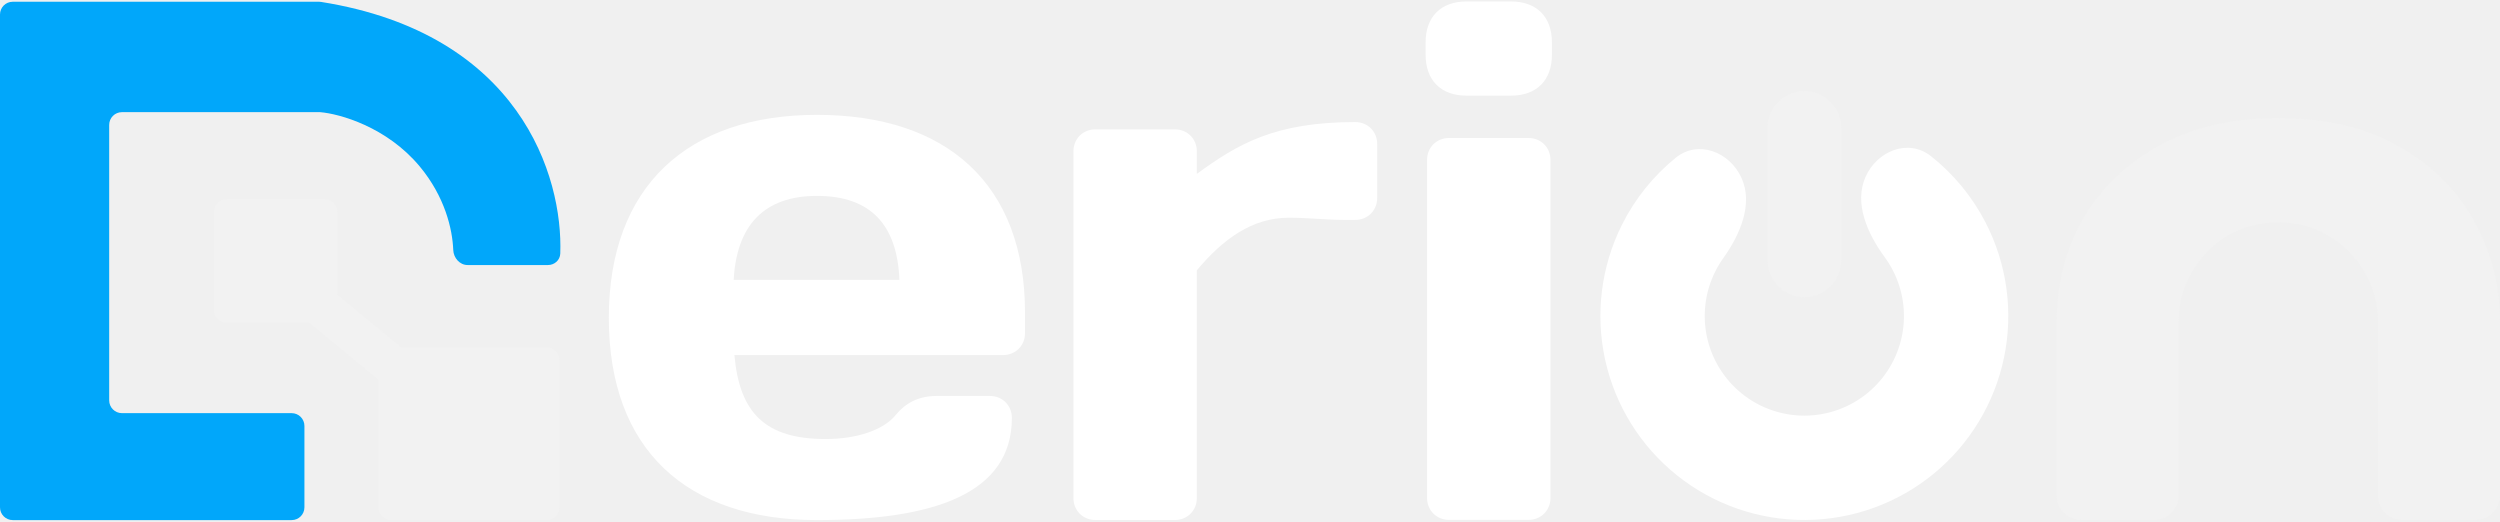
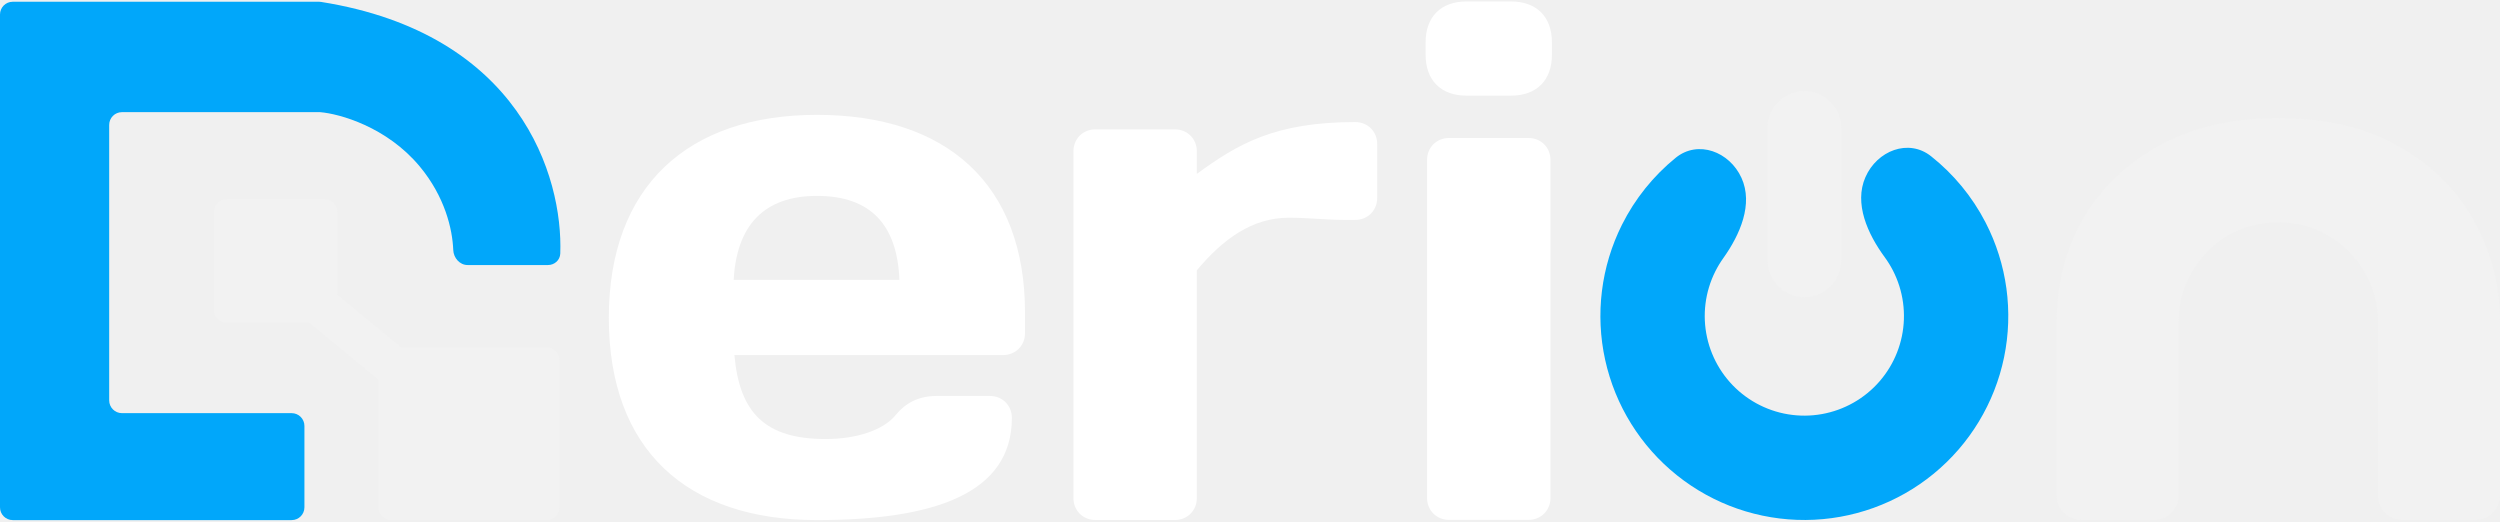
<svg xmlns="http://www.w3.org/2000/svg" width="345" height="72" viewBox="0 0 8312 1725" fill="none">
  <path d="M6918.88 1723.56C6874.21 1723.56 6838 1687.35 6838 1642.68V1065.7C6838 941.407 6866.61 827.963 6923.82 725.371C6983.01 622.779 7067.85 540.902 7178.33 479.741C7288.81 418.58 7421 388 7574.89 388C7730.75 388 7862.94 418.58 7971.45 479.741C8081.93 540.902 8165.78 622.779 8223 725.371C8282.19 827.963 8311.78 941.407 8311.78 1065.7V1642.68C8311.78 1687.35 8275.57 1723.56 8230.9 1723.56H7987.22C7942.55 1723.56 7906.34 1687.35 7906.34 1642.68V1065.7C7906.34 1004.54 7891.54 949.299 7861.95 899.975C7832.36 848.679 7791.91 808.234 7740.62 778.64C7691.29 749.046 7636.05 734.249 7574.89 734.249C7513.73 734.249 7457.5 749.046 7406.2 778.64C7356.88 808.234 7317.42 848.679 7287.83 899.975C7258.23 949.299 7243.44 1004.54 7243.44 1065.7V1642.68C7243.44 1687.35 7207.23 1723.56 7162.56 1723.56H6918.88Z" fill="#F2F2F2" />
  <path d="M5082.15 1723.61H4817.54C4776.27 1723.61 4744.71 1692.05 4744.71 1650.78V526.794C4744.71 485.525 4776.27 453.966 4817.54 453.966H5082.15C5123.42 453.966 5154.98 485.525 5154.98 526.794V1650.78C5154.98 1692.05 5123.42 1723.61 5082.15 1723.61ZM4739.86 177.217V135.947C4739.86 50.98 4790.84 0 4875.8 0H5023.89C5108.85 0 5159.83 50.98 5159.83 135.947V177.217C5159.83 262.183 5108.85 313.164 5023.89 313.164H4875.8C4790.84 313.164 4739.86 262.183 4739.86 177.217Z" fill="white" />
  <path d="M4578.86 473.829V653.473C4578.86 694.742 4547.3 726.302 4506.03 726.302H4467.19C4411.35 726.302 4348.23 719.019 4285.11 719.019C4163.73 719.019 4066.63 789.42 3979.23 893.808V1651.23C3979.23 1692.5 3947.67 1724.06 3906.4 1724.06H3641.79C3600.52 1724.06 3568.96 1692.5 3568.96 1651.23V498.105C3568.96 456.835 3600.52 425.276 3641.79 425.276H3906.4C3947.67 425.276 3979.23 456.835 3979.23 498.105V573.361C4115.18 473.829 4238.99 401 4506.03 401C4547.3 401 4578.86 432.559 4578.86 473.829Z" fill="white" />
  <path d="M3335.14 1175.69H2441.77C2458.76 1369.9 2546.16 1454.87 2745.22 1454.87C2847.18 1454.87 2937.01 1425.73 2978.28 1374.75C3009.83 1335.91 3053.53 1311.64 3114.22 1311.64H3291.44C3332.71 1311.64 3364.27 1343.19 3364.27 1384.46C3364.27 1636.94 3104.51 1724.33 2716.09 1724.33C2283.97 1724.33 2024.22 1491.28 2024.22 1051.88C2024.22 614.907 2286.4 377 2716.09 377C3148.21 377 3407.96 607.624 3407.96 1034.89V1102.86C3407.96 1144.13 3376.41 1175.69 3335.14 1175.69ZM2716.09 646.466C2541.3 646.466 2449.05 743.571 2439.34 925.643H2990.41C2983.13 743.571 2895.74 646.466 2716.09 646.466Z" fill="white" />
  <path d="M1012.14 1411.25V1681.94C1012.14 1705.39 993.126 1724.4 969.672 1724.4H42.467C19.013 1724.4 0 1705.39 0 1681.94V43.467C0 20.013 18.821 1 42.275 1H1061.15C1063.35 1 1065.19 1.181 1067.37 1.527C1728.38 106.661 1872.15 580.714 1862.8 838.342C1862.01 860.09 1843.64 876.38 1821.88 876.38H1554.69C1528.45 876.38 1508 852.651 1506.98 826.429C1504.3 757.326 1479.59 649.46 1395.14 548.112C1285.71 416.806 1128.81 373.35 1064.03 368.035H405.463C382.009 368.035 362.996 387.048 362.996 410.502V1326.31C362.996 1349.77 382.009 1368.78 405.463 1368.78H969.672C993.126 1368.78 1012.14 1387.79 1012.14 1411.25Z" fill="#01A7FA" />
  <path fill-rule="evenodd" clip-rule="evenodd" d="M711.246 699.998C711.246 676.544 730.259 657.531 753.713 657.531H1079.11C1102.57 657.531 1121.58 676.544 1121.58 699.998V975.232L1333.52 1149.94H1817.7C1841.16 1149.94 1860.17 1168.95 1860.17 1192.41V1681.94C1860.17 1705.39 1841.16 1724.41 1817.71 1724.41H1300.81C1277.36 1724.41 1258.35 1705.39 1258.35 1681.94V1257.62L1028.16 1067.87H753.713C730.259 1067.87 711.246 1048.85 711.246 1025.4V699.998Z" fill="#F2F2F2" />
  <rect x="5946.86" y="367.834" width="104.752" height="545.272" rx="52.376" fill="#F2F2F2" stroke="#F2F2F2" stroke-width="140.293" />
-   <path d="M6202.24 583.987C6240.8 496.297 6345.16 454.979 6420.24 514.479C6495.2 573.885 6557.27 648.897 6601.72 735.062C6672.89 873.039 6694.56 1031.26 6663.1 1183.29C6631.65 1335.32 6548.98 1471.96 6428.91 1570.37C6308.83 1668.78 6158.62 1723 6003.37 1723.99C5848.12 1724.97 5697.24 1672.65 5575.93 1575.76C5454.62 1478.88 5370.23 1343.3 5336.85 1191.68C5303.48 1040.06 5323.15 881.577 5392.57 742.711C5435.92 655.99 5497.04 580.2 5571.24 519.849C5645.56 459.405 5750.43 499.399 5790.1 586.594C5829.77 673.789 5785.22 775.515 5729.56 853.478C5719.56 867.471 5710.63 882.292 5702.86 897.831C5668.96 965.653 5659.35 1043.06 5675.65 1117.11C5691.95 1191.16 5733.17 1257.38 5792.41 1304.69C5851.66 1352.01 5925.35 1377.57 6001.18 1377.09C6077 1376.61 6150.36 1350.12 6209.01 1302.06C6267.65 1254 6308.03 1187.26 6323.39 1113.01C6338.75 1038.76 6328.17 961.483 6293.41 894.096C6285.44 878.656 6276.32 863.949 6266.15 850.083C6209.51 772.831 6163.67 671.677 6202.24 583.987Z" fill="white" />
+   <path d="M6202.24 583.987C6240.8 496.297 6345.16 454.979 6420.24 514.479C6495.2 573.885 6557.27 648.897 6601.72 735.062C6672.89 873.039 6694.56 1031.26 6663.1 1183.29C6631.65 1335.32 6548.98 1471.96 6428.91 1570.37C6308.83 1668.78 6158.62 1723 6003.37 1723.99C5848.12 1724.97 5697.24 1672.65 5575.93 1575.76C5454.62 1478.88 5370.23 1343.3 5336.85 1191.68C5303.48 1040.06 5323.15 881.577 5392.57 742.711C5435.92 655.99 5497.04 580.2 5571.24 519.849C5645.56 459.405 5750.43 499.399 5790.1 586.594C5829.77 673.789 5785.22 775.515 5729.56 853.478C5719.56 867.471 5710.63 882.292 5702.86 897.831C5668.96 965.653 5659.35 1043.06 5675.65 1117.11C5691.95 1191.16 5733.17 1257.38 5792.41 1304.69C5851.66 1352.01 5925.35 1377.57 6001.18 1377.09C6077 1376.61 6150.36 1350.12 6209.01 1302.06C6267.65 1254 6308.03 1187.26 6323.39 1113.01C6338.75 1038.76 6328.17 961.483 6293.41 894.096C6285.44 878.656 6276.32 863.949 6266.15 850.083C6209.51 772.831 6163.67 671.677 6202.24 583.987Z" fill="#01A7FA" />
</svg>
